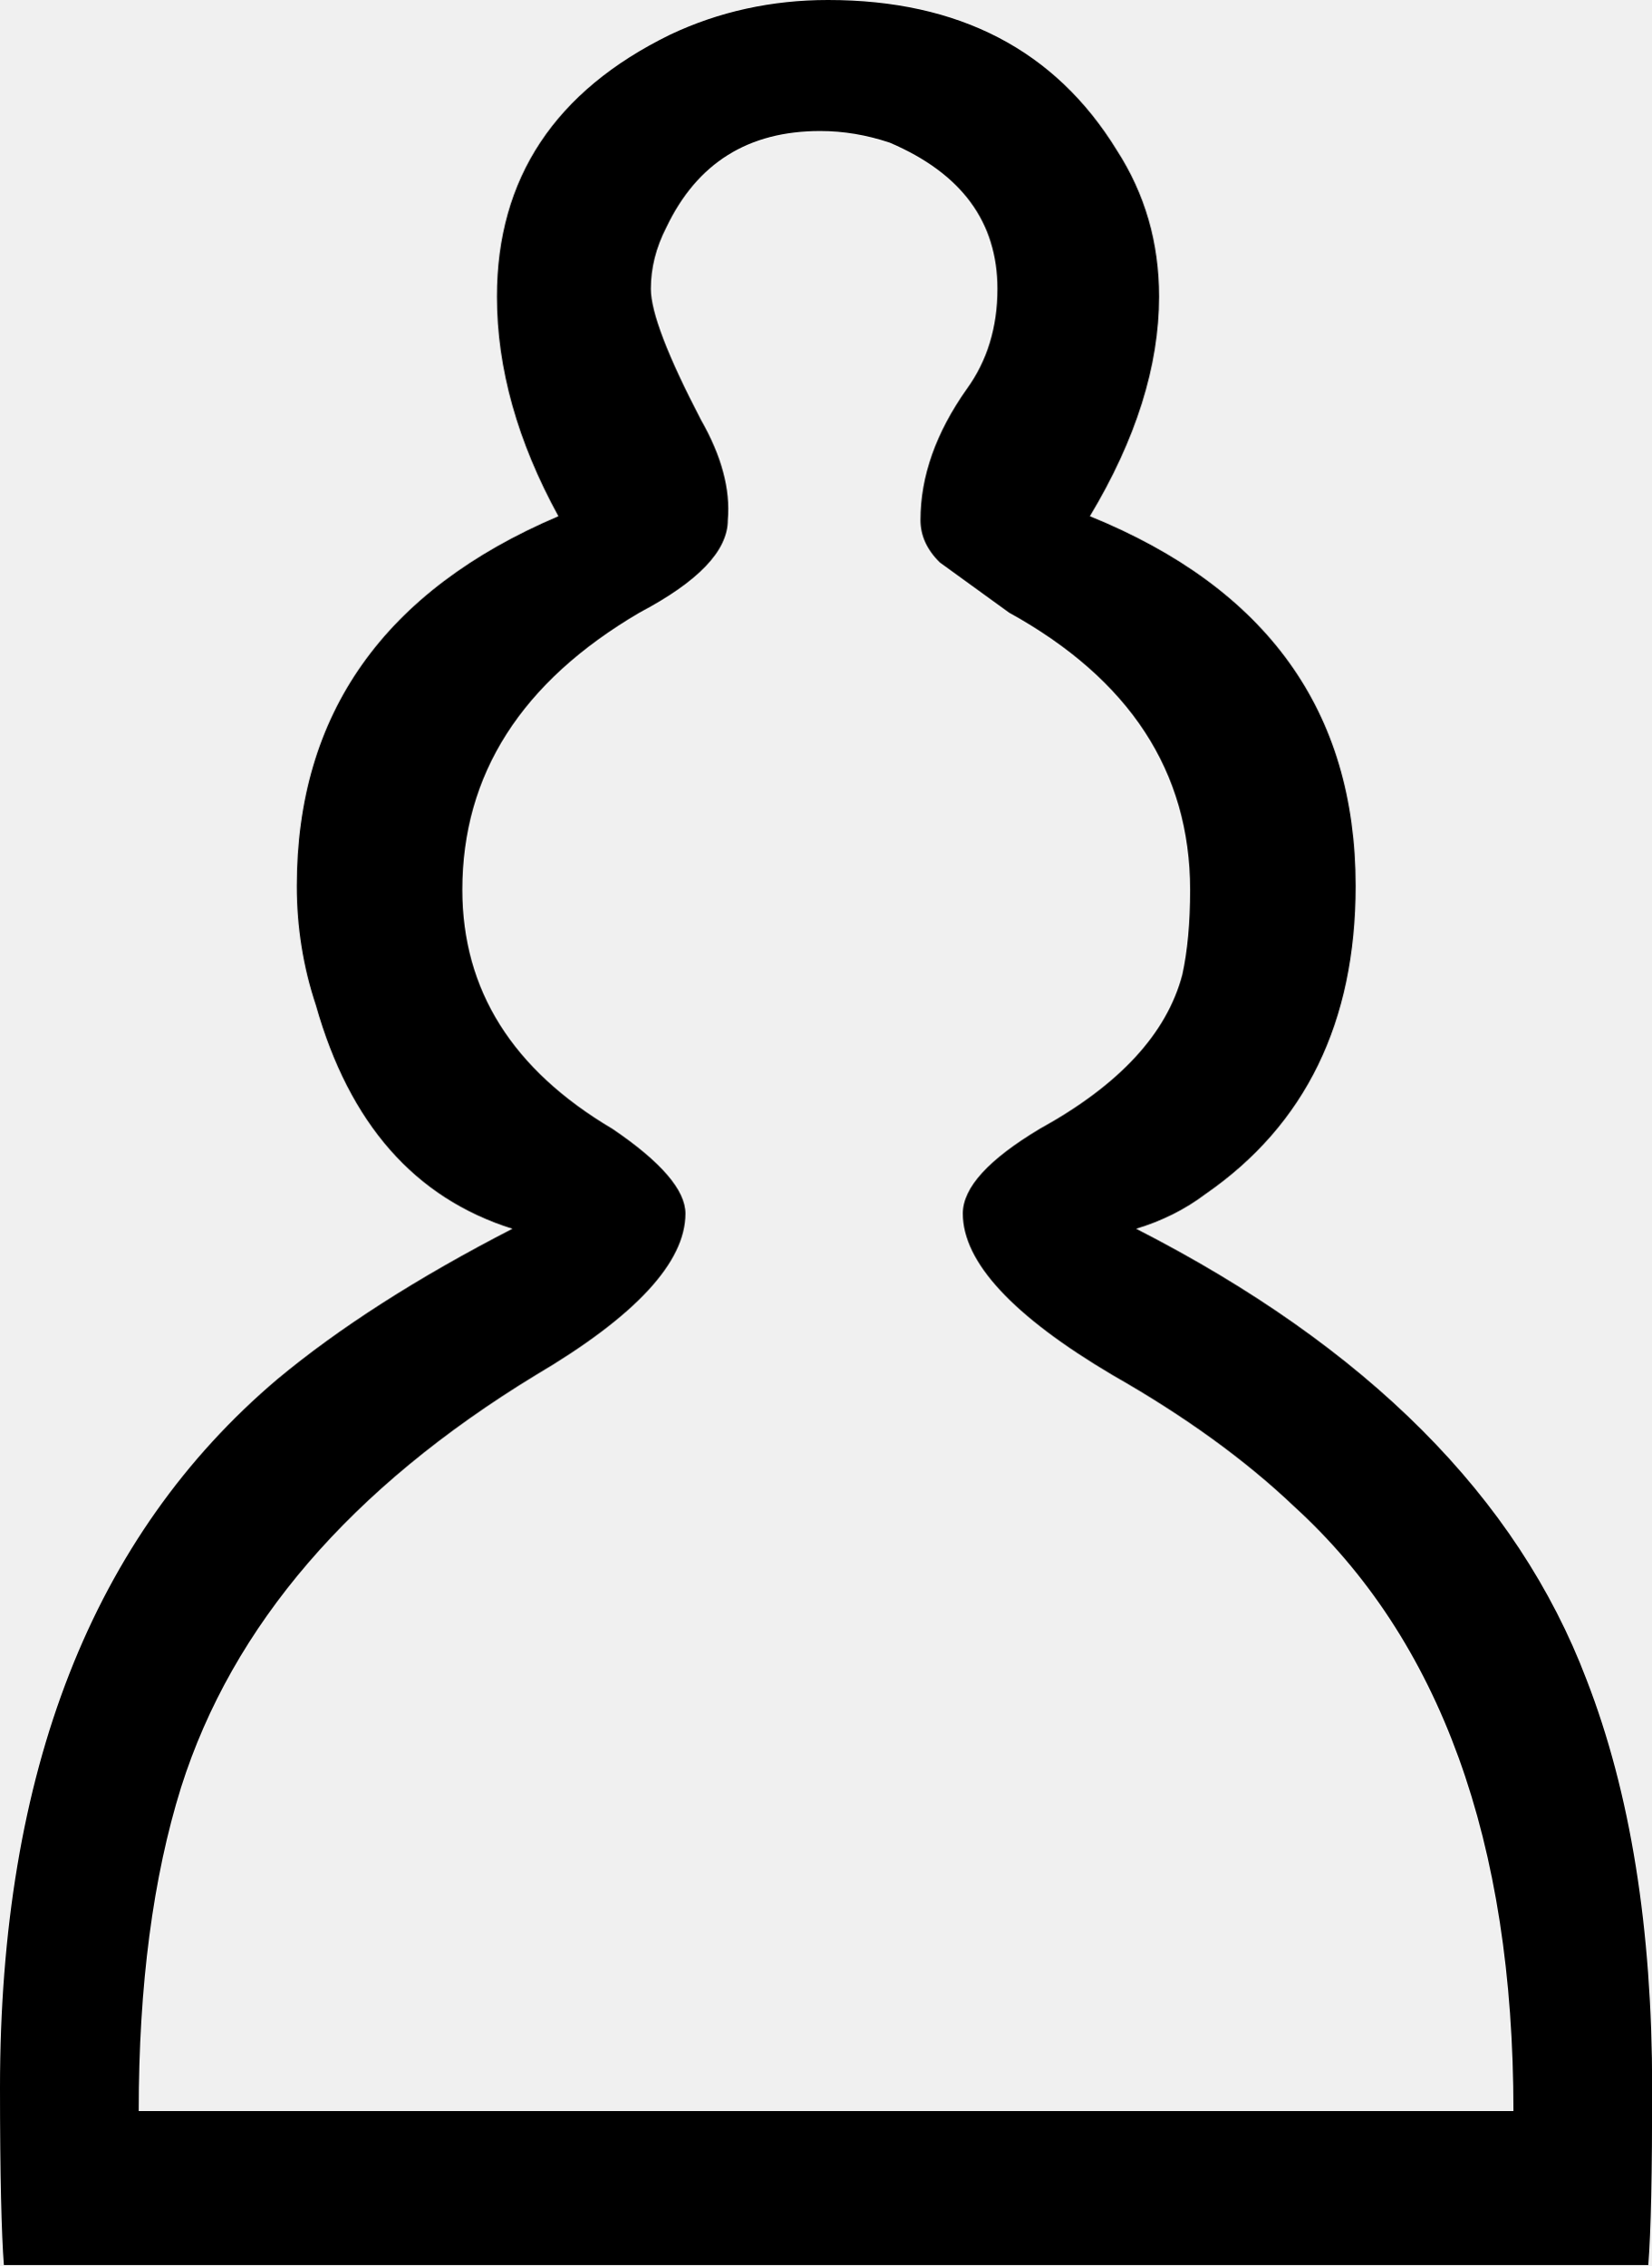
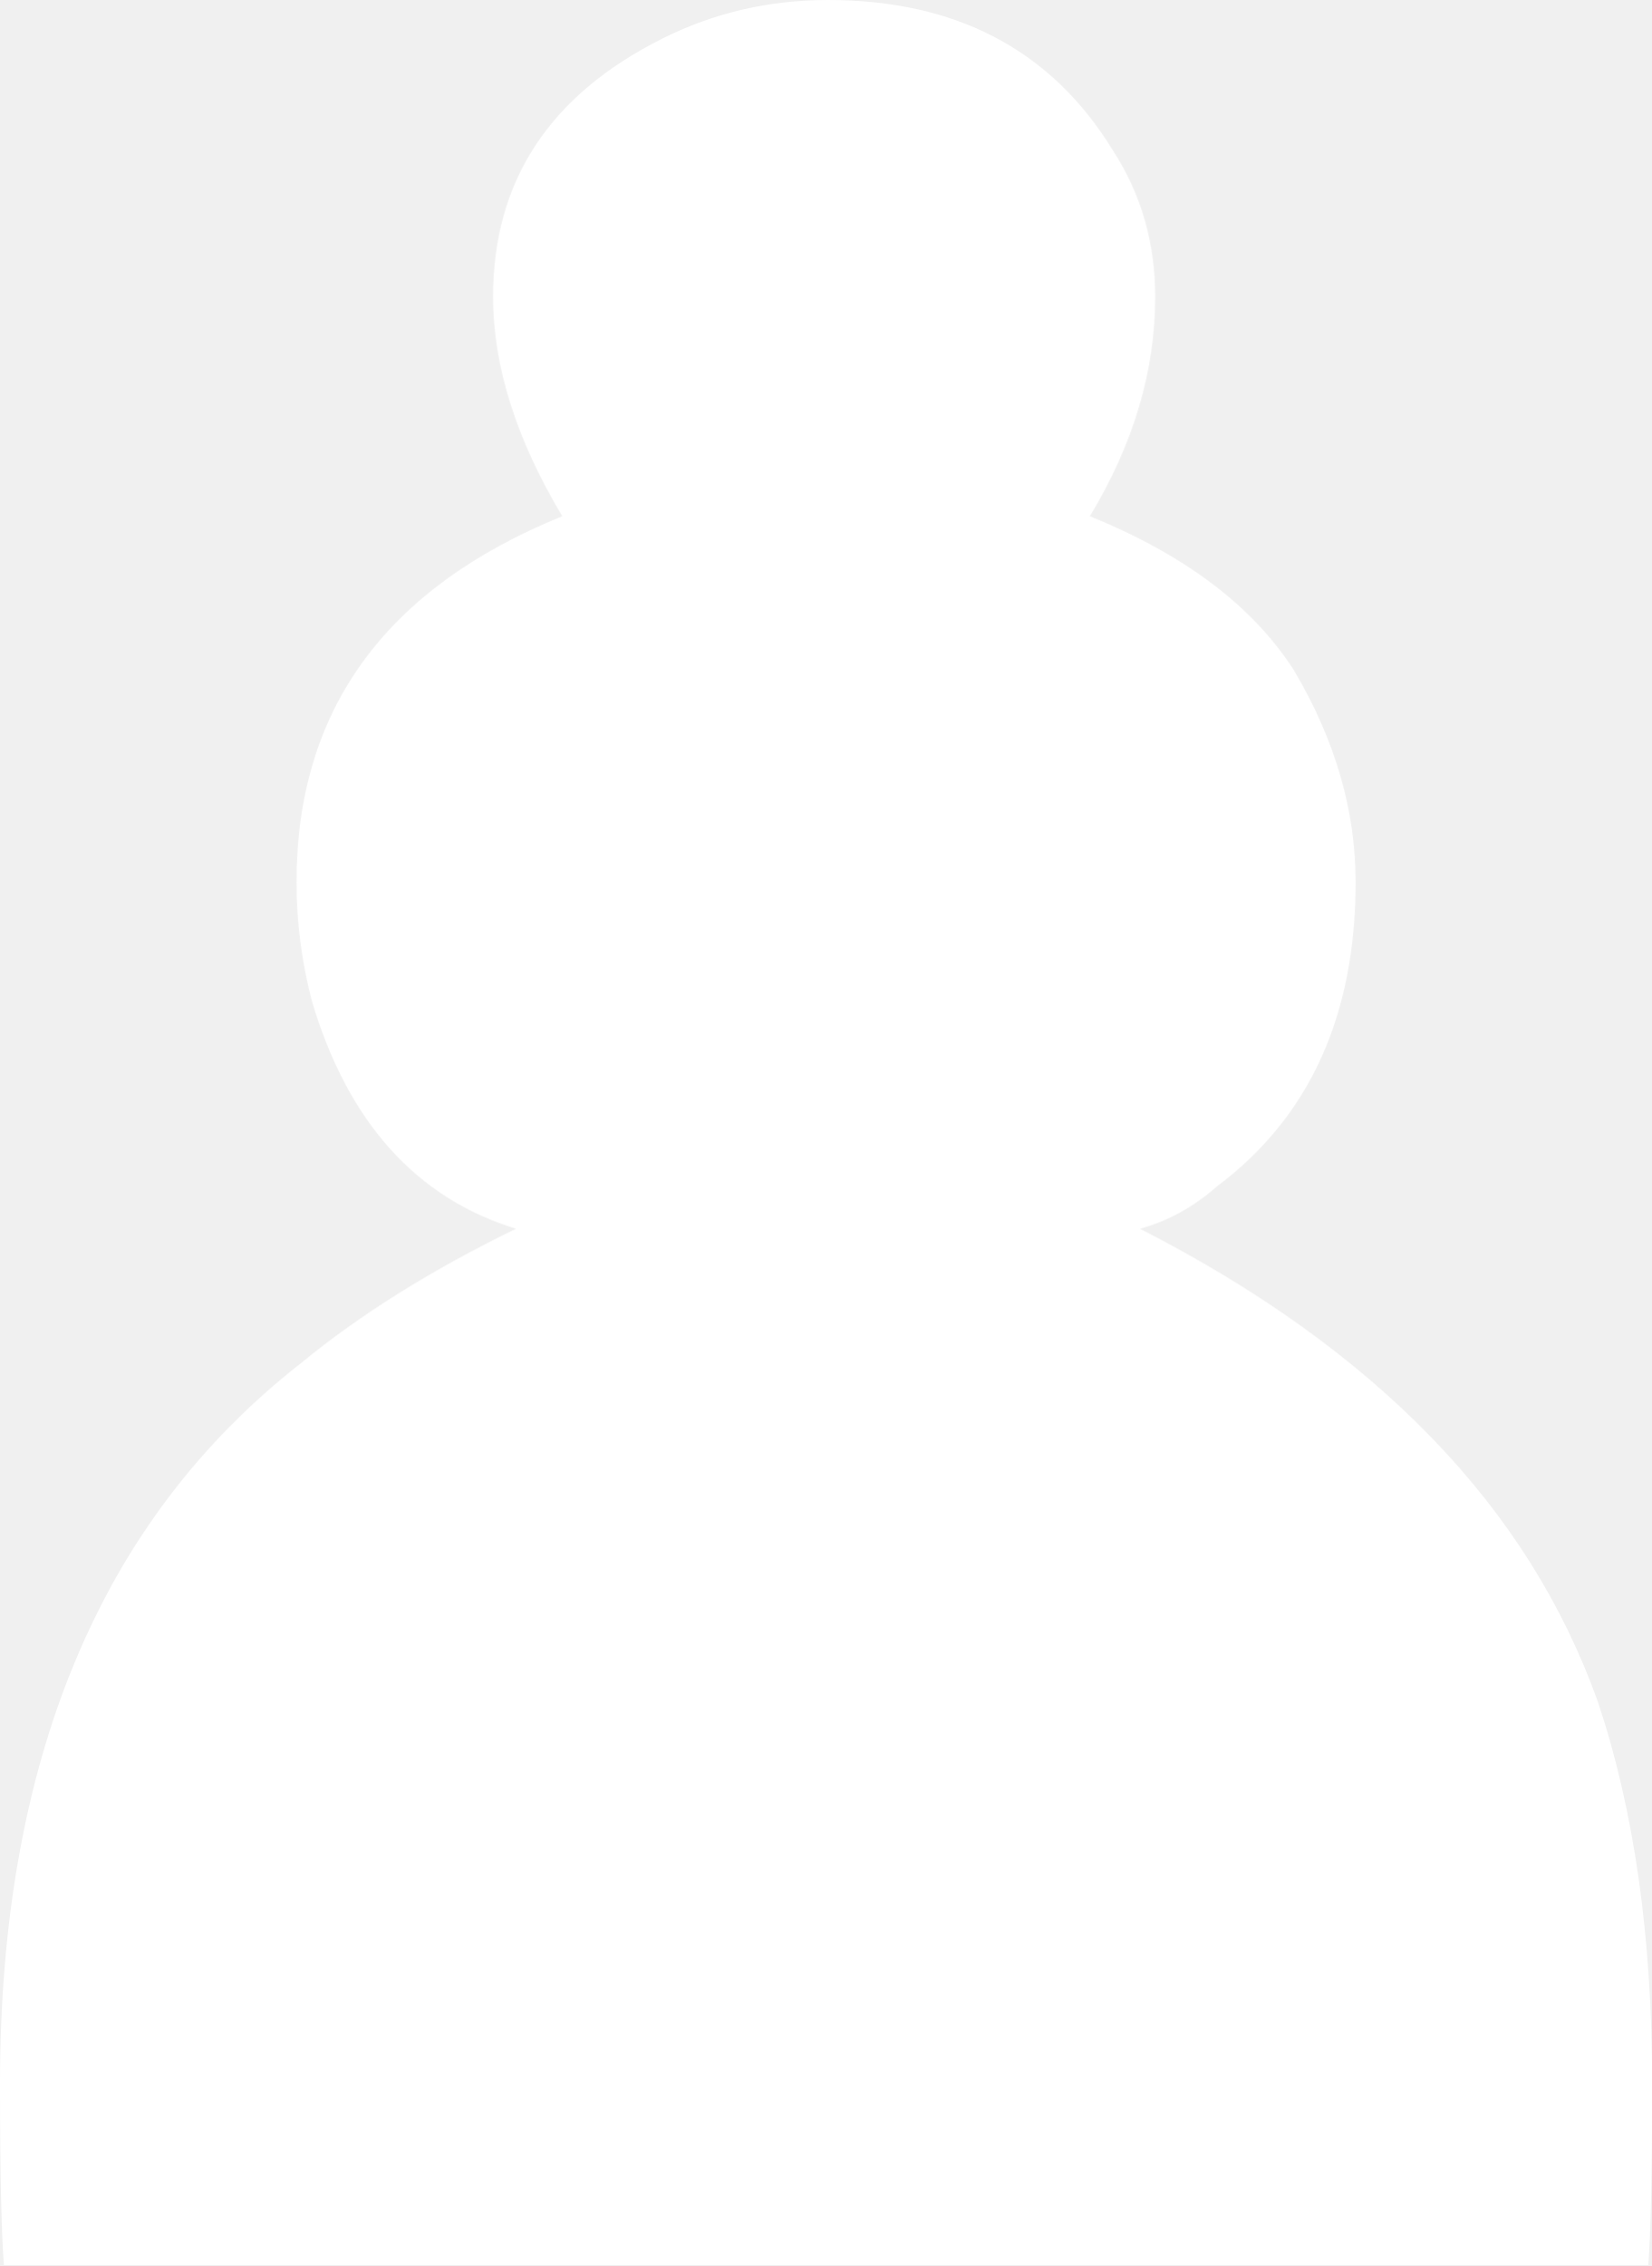
<svg xmlns="http://www.w3.org/2000/svg" id="svg1" viewBox="0 0 55.384 75.911" version="1.0">
-   <g id="layer1" transform="translate(-921.42 -223.24)">
-     <path id="path1688" style="fill:#000000" d="m972.16 293.99c0-9.04-2.45-15.8-7.36-20.27-1.63-1.55-3.66-3.02-6.07-4.39-3.35-1.98-5.03-3.79-5.03-5.42 0-0.87 0.86-1.81 2.58-2.84 2.67-1.47 4.26-3.19 4.78-5.17 0.17-0.77 0.26-1.72 0.26-2.84 0-3.96-2.03-7.06-6.07-9.29l-2.32-1.68c-0.44-0.43-0.65-0.91-0.65-1.42 0-1.47 0.52-2.93 1.55-4.39 0.69-0.95 1.03-2.07 1.03-3.36 0-2.24-1.2-3.87-3.61-4.9-0.78-0.26-1.55-0.39-2.33-0.39-2.41 0-4.13 1.07-5.16 3.23-0.35 0.68-0.52 1.37-0.52 2.06 0 0.78 0.56 2.24 1.68 4.39 0.69 1.21 0.99 2.32 0.9 3.36 0 1.03-0.99 2.06-2.96 3.1-3.96 2.32-5.94 5.42-5.94 9.29 0 3.36 1.68 6.03 5.03 8.01 1.64 1.11 2.45 2.06 2.45 2.84 0 1.63-1.67 3.44-5.03 5.42-6.2 3.78-10.16 8.39-11.88 13.81-0.94 3.01-1.42 6.63-1.42 10.85h46.09m-50.61 5.16c-0.08-1.03-0.13-3.01-0.13-5.94 0-10.59 3.1-18.5 9.3-23.75 2.07-1.72 4.69-3.4 7.88-5.04-3.28-1.03-5.47-3.53-6.59-7.49-0.43-1.29-0.64-2.62-0.64-4 0-5.76 2.92-9.9 8.77-12.39-1.37-2.5-2.06-4.95-2.06-7.36 0-3.96 1.94-6.89 5.81-8.78 1.63-0.77 3.4-1.16 5.29-1.16 4.39 0 7.62 1.68 9.68 5.03 0.95 1.47 1.42 3.1 1.42 4.91 0 2.32-0.77 4.78-2.32 7.36 5.94 2.41 8.91 6.54 8.91 12.39 0 4.56-1.68 8.01-5.04 10.33-0.69 0.52-1.46 0.9-2.32 1.16 7.75 3.96 12.78 9 15.1 15.11 1.47 3.78 2.2 8.34 2.2 13.68 0 2.84-0.04 4.82-0.13 5.94h-55.13" />
+   <g id="layer1" transform="translate(-919.95 -80.41)">
+     <path id="path1722" style="fill:#ffffff" d="m920.08 156.32c-0.08-1.03-0.13-3.05-0.13-6.07 0-10.84 3.36-18.89 10.07-24.14 1.98-1.63 4.39-3.14 7.23-4.52-3.35-1.03-5.63-3.57-6.84-7.61-0.34-1.3-0.52-2.63-0.52-4.01 0-5.76 2.97-9.85 8.91-12.261-1.55-2.582-2.32-5.035-2.32-7.358 0-3.873 1.89-6.757 5.68-8.65 1.72-0.861 3.57-1.291 5.55-1.291 4.3 0 7.49 1.678 9.55 5.035 0.95 1.463 1.42 3.098 1.42 4.906 0 2.496-0.73 4.948-2.19 7.358 3.18 1.291 5.46 3.011 6.84 5.161 1.38 2.33 2.07 4.69 2.07 7.1 0 4.48-1.55 7.88-4.65 10.2-0.78 0.69-1.64 1.16-2.58 1.42 7.92 4.05 13.04 9.34 15.36 15.88 1.21 3.62 1.81 7.88 1.81 12.78 0 3.02-0.05 5.04-0.13 6.07h-55.13" />
  </g>
</svg>
